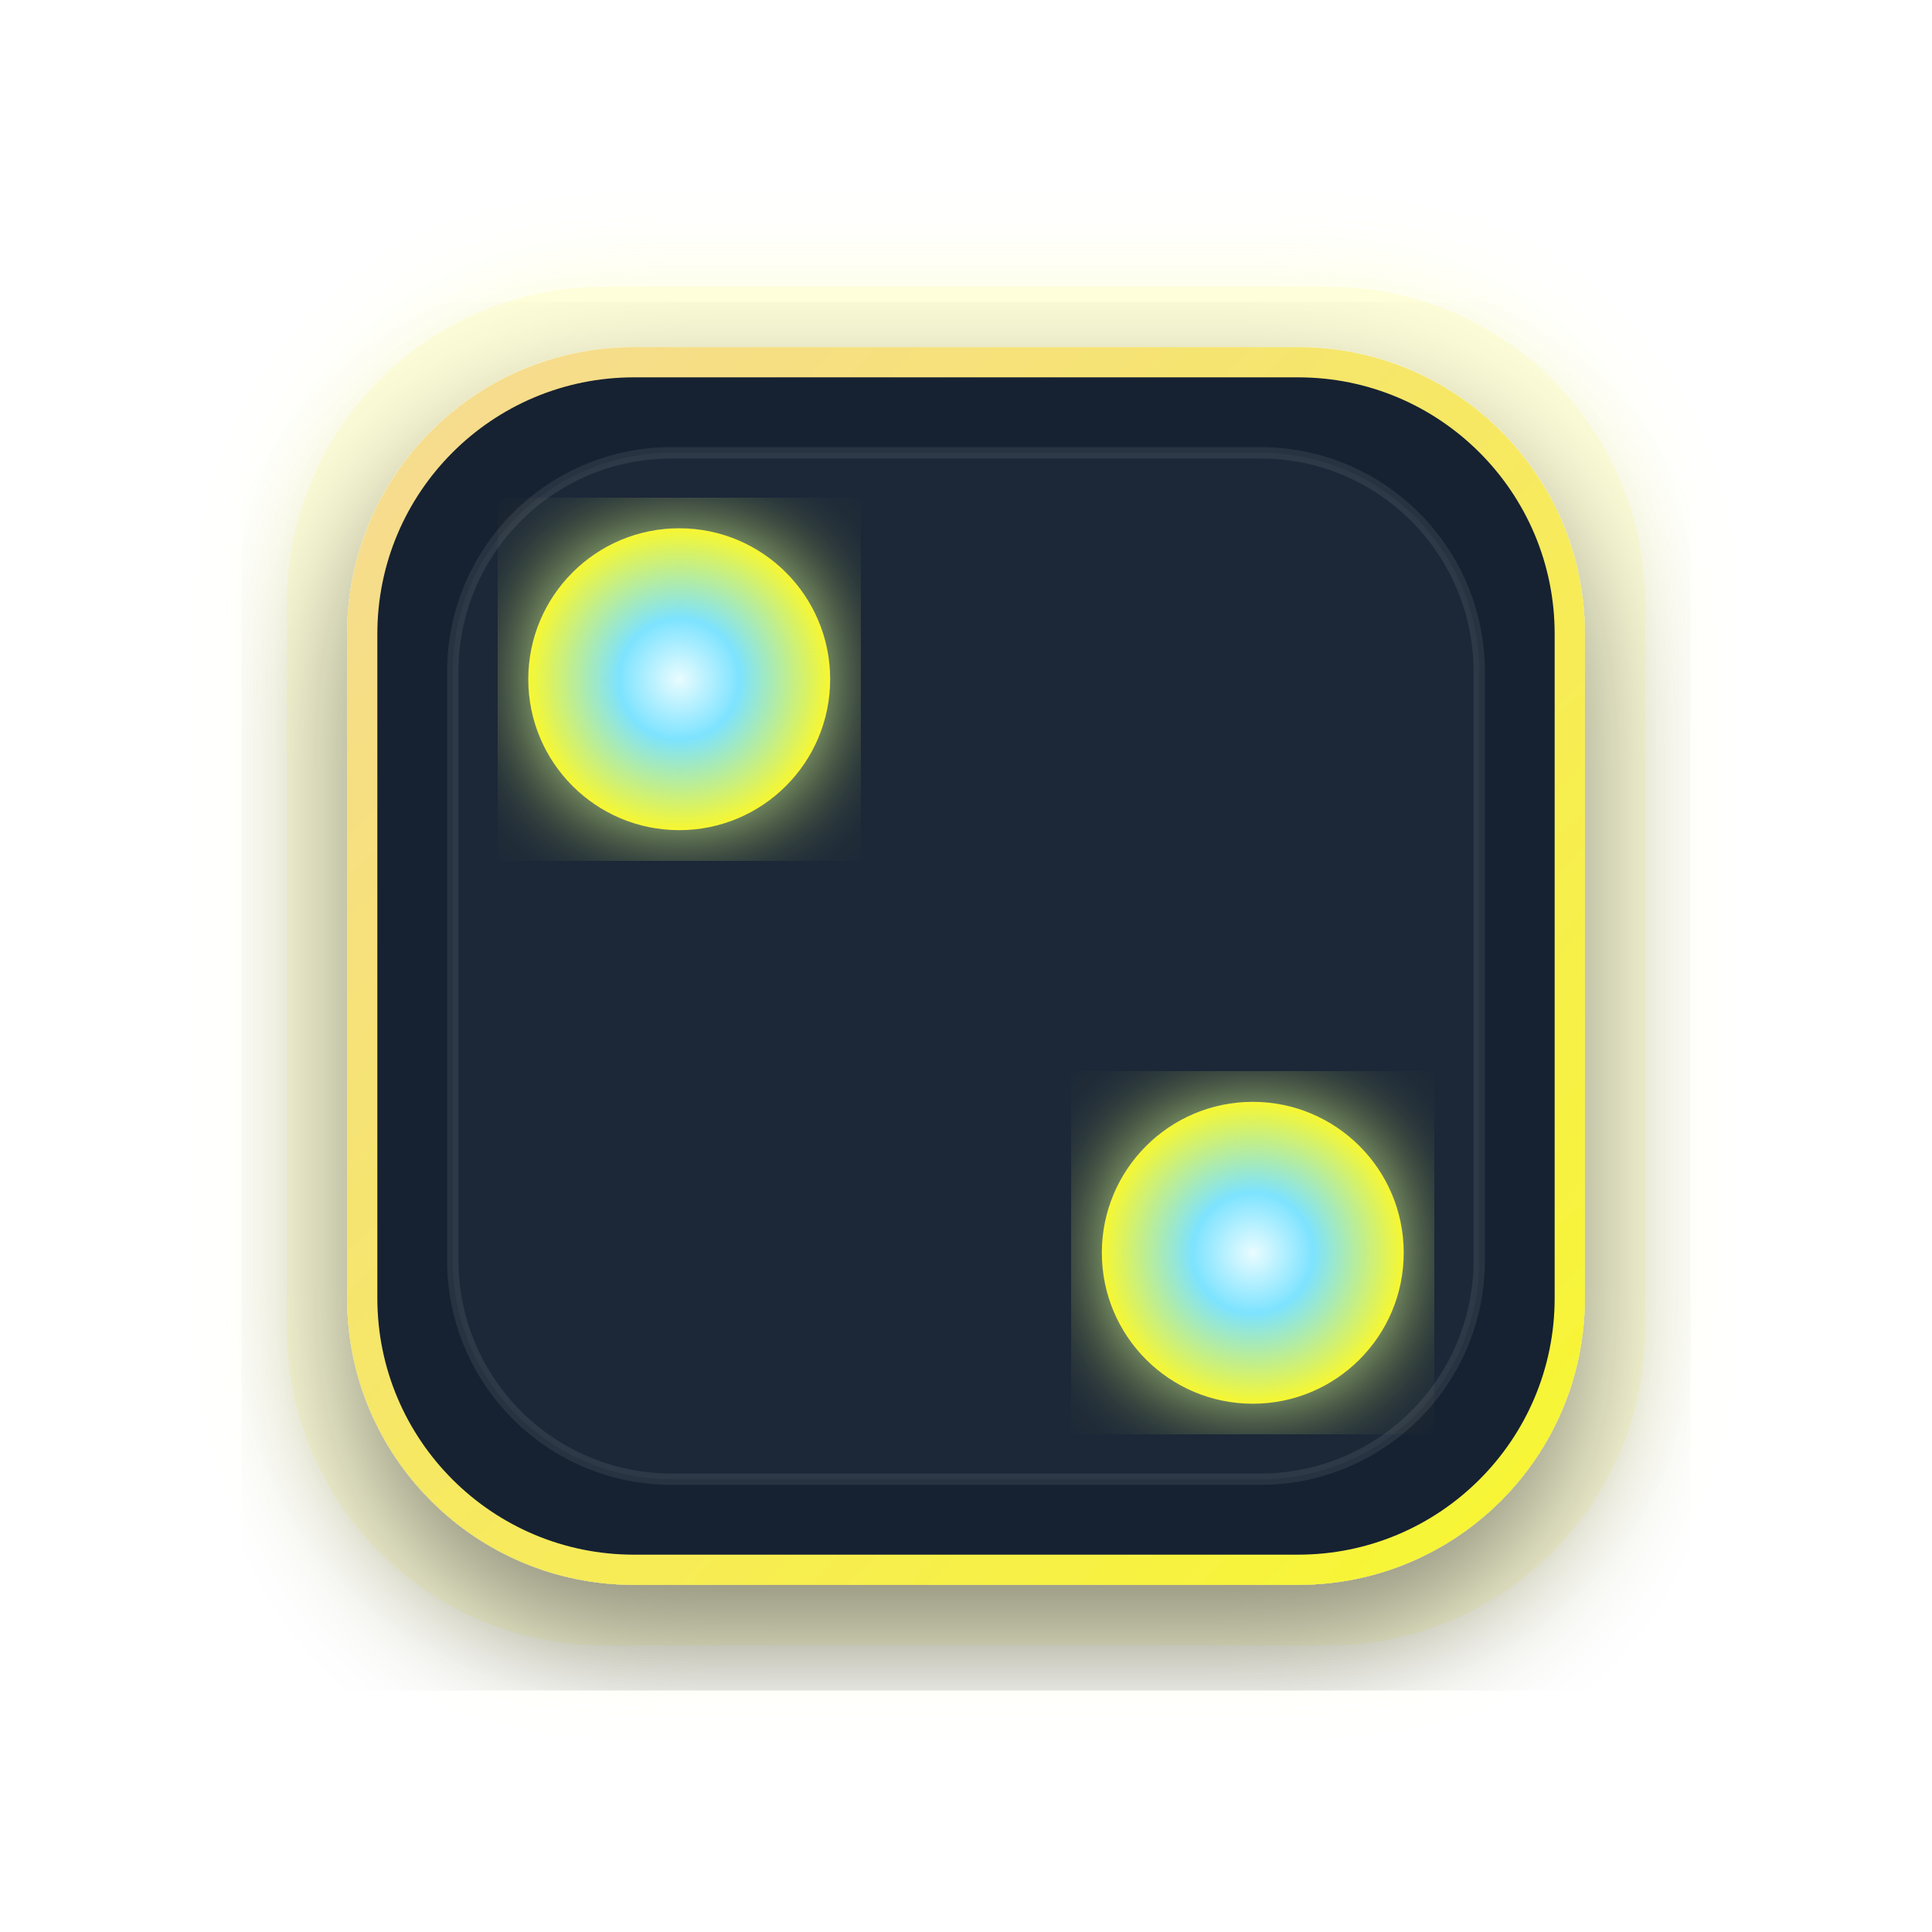
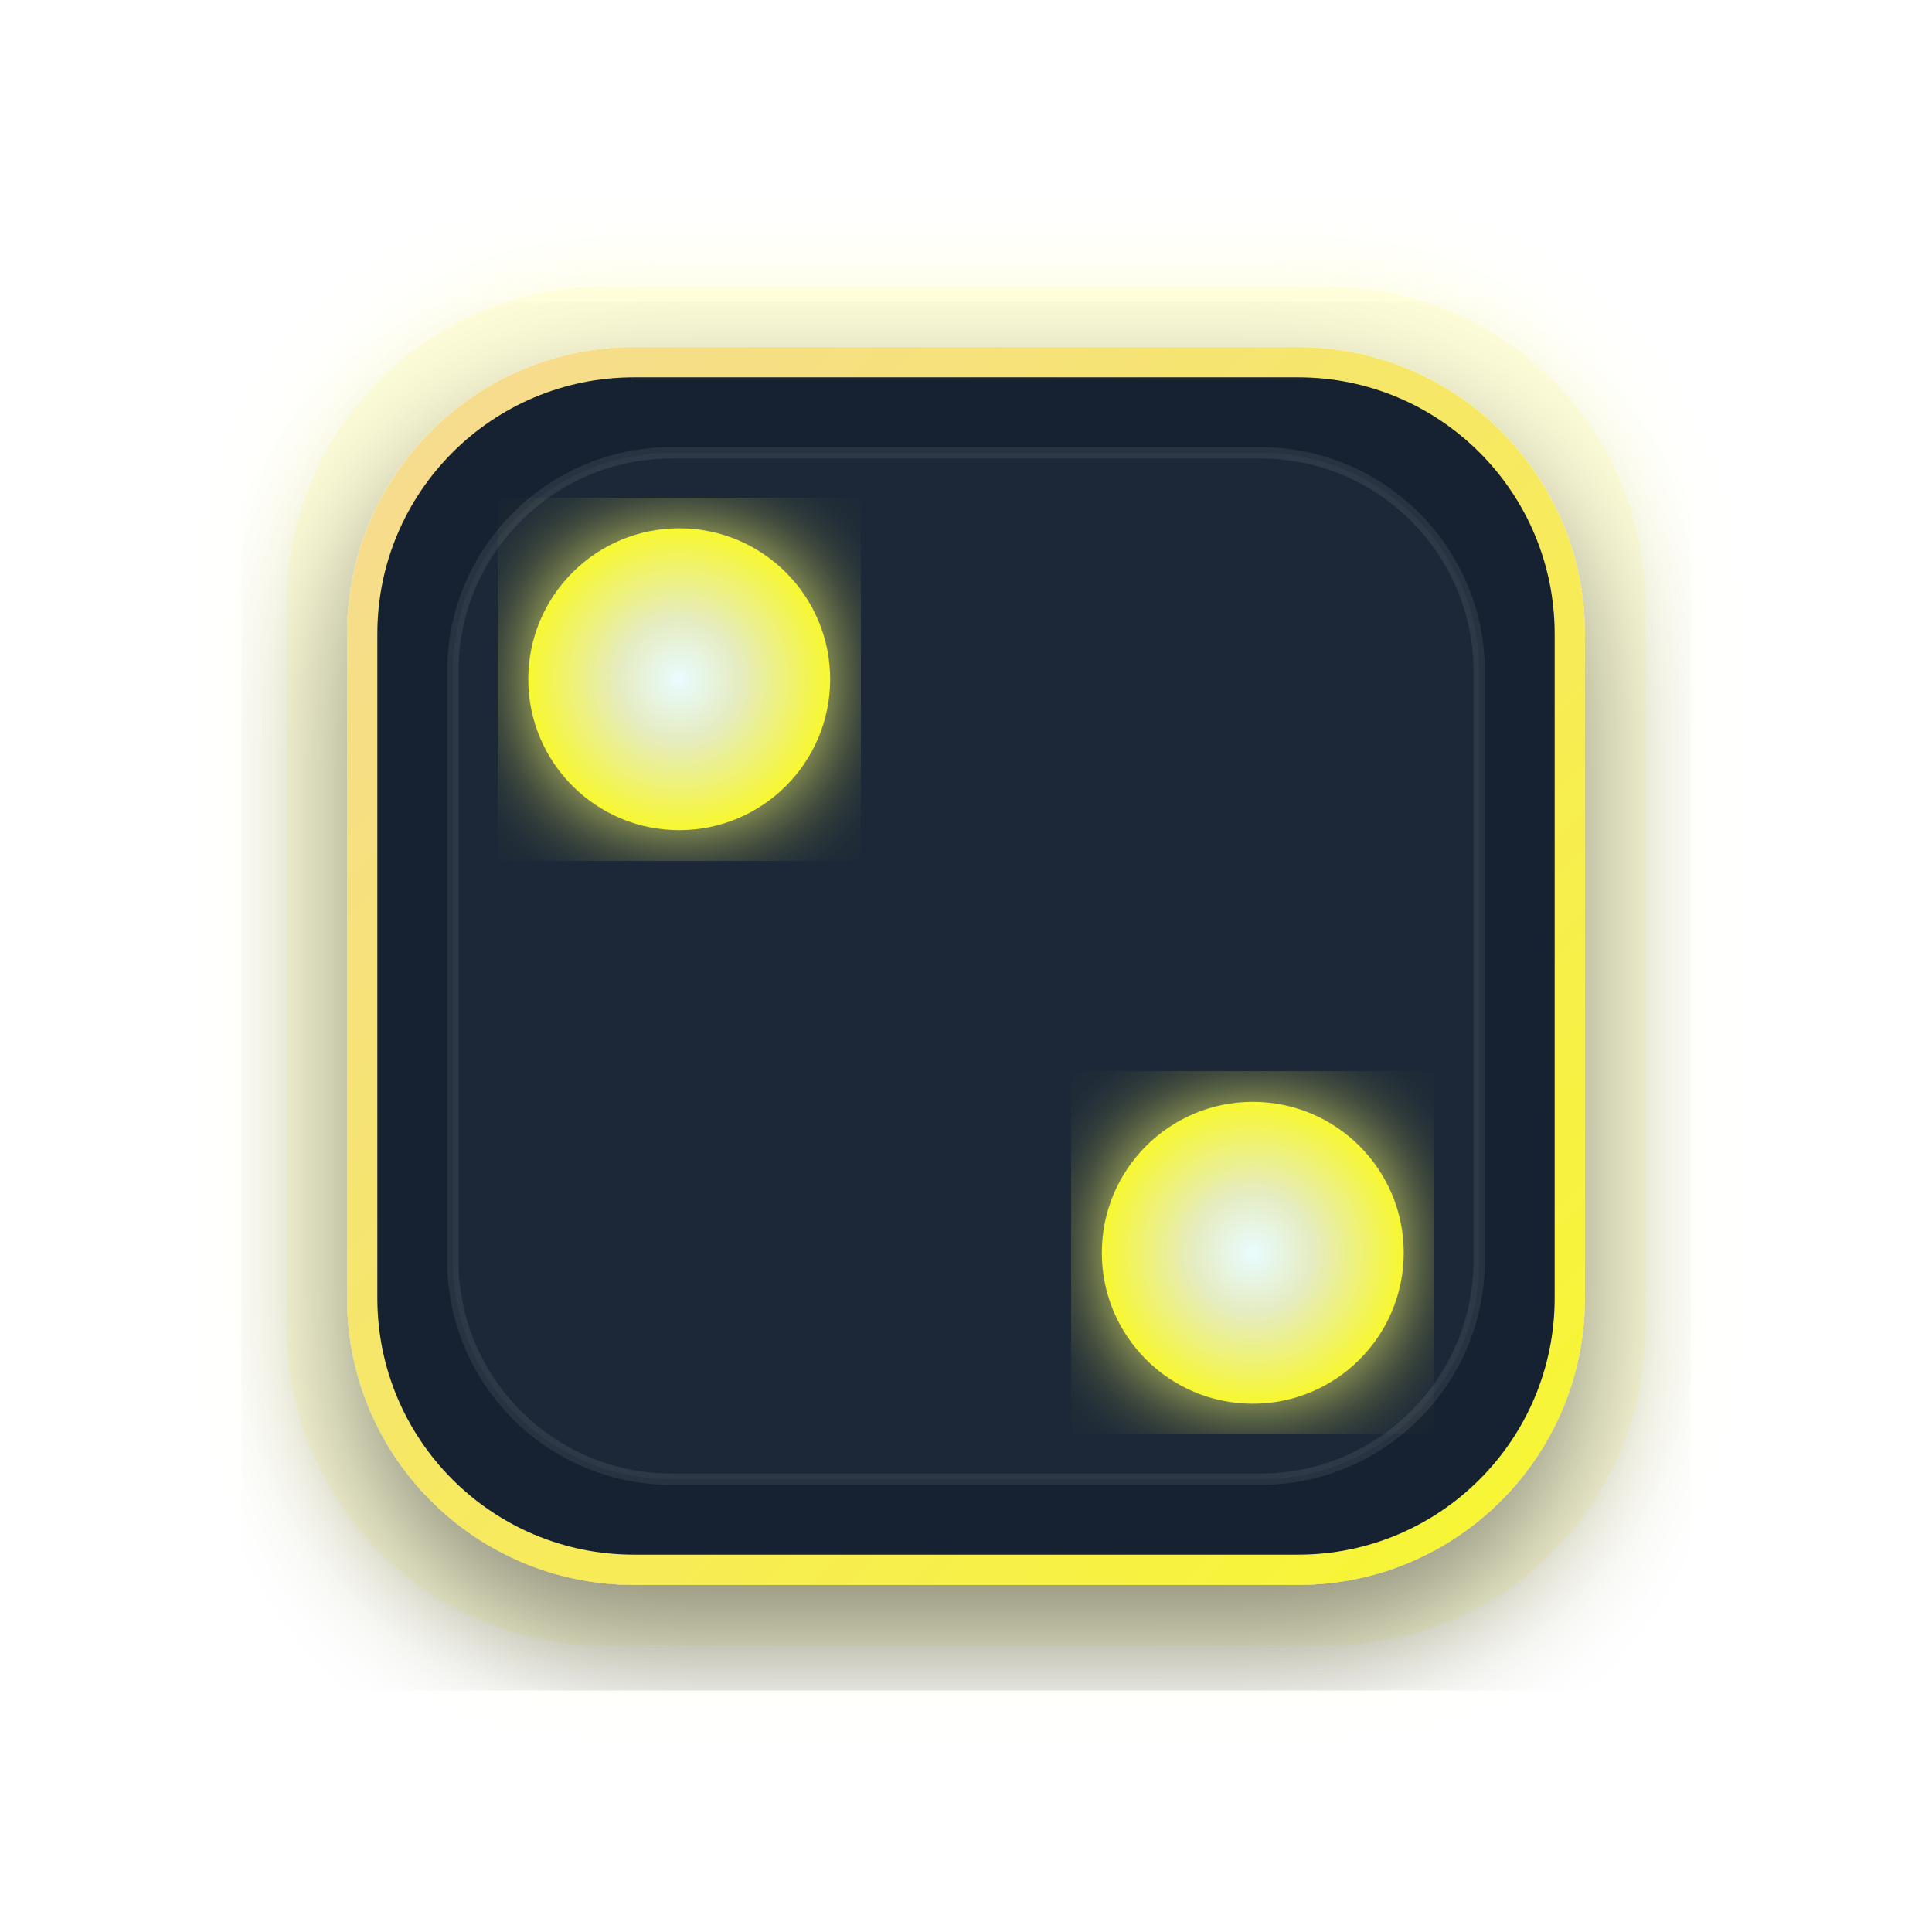
<svg xmlns="http://www.w3.org/2000/svg" width="512" height="512" viewBox="0 0 512 512" fill="none">
  <defs>
    <linearGradient id="bg" x1="0" y1="0" x2="512" y2="512">
      <stop offset="0%" stop-color="#162033" />
      <stop offset="100%" stop-color="#0B1220" />
    </linearGradient>
    <linearGradient id="edge" x1="0" y1="0" x2="1" y2="1">
      <stop offset="0%" stop-color="#F6DA93FF" />
      <stop offset="100%" stop-color="#F7F730FF" />
    </linearGradient>
    <radialGradient id="core">
      <stop offset="0%" stop-color="#E9FCFF" />
-       <stop offset="40%" stop-color="#7DE3FF" />
+       <stop offset="40%" stop-color="#E5ECC1FF" />
      <stop offset="100%" stop-color="#F7F730FF" />
    </radialGradient>
    <filter id="glow">
      <feGaussianBlur stdDeviation="12" result="blur" />
      <feMerge>
        <feMergeNode in="blur" />
        <feMergeNode in="SourceGraphic" />
      </feMerge>
    </filter>
    <filter id="shadow">
      <feDropShadow dx="0" dy="16" stdDeviation="18" flood-color="#000000" flood-opacity="0.45" />
    </filter>
  </defs>
  <rect x="76" y="76" width="360" height="360" rx="84" fill="#F7F730FF" opacity="0.18" filter="url(#glow)" />
  <rect x="96" y="96" width="320" height="320" rx="72" fill="url(#bg)" stroke="url(#edge)" stroke-width="8" filter="url(#shadow)" />
  <rect x="120" y="120" width="272" height="272" rx="58" fill="rgba(255,255,255,.03)" stroke="rgba(255,255,255,.08)" stroke-width="3" />
  <circle cx="180" cy="180" r="40" fill="url(#core)" filter="url(#glow)" />
  <circle cx="332" cy="332" r="40" fill="url(#core)" filter="url(#glow)" />
</svg>
